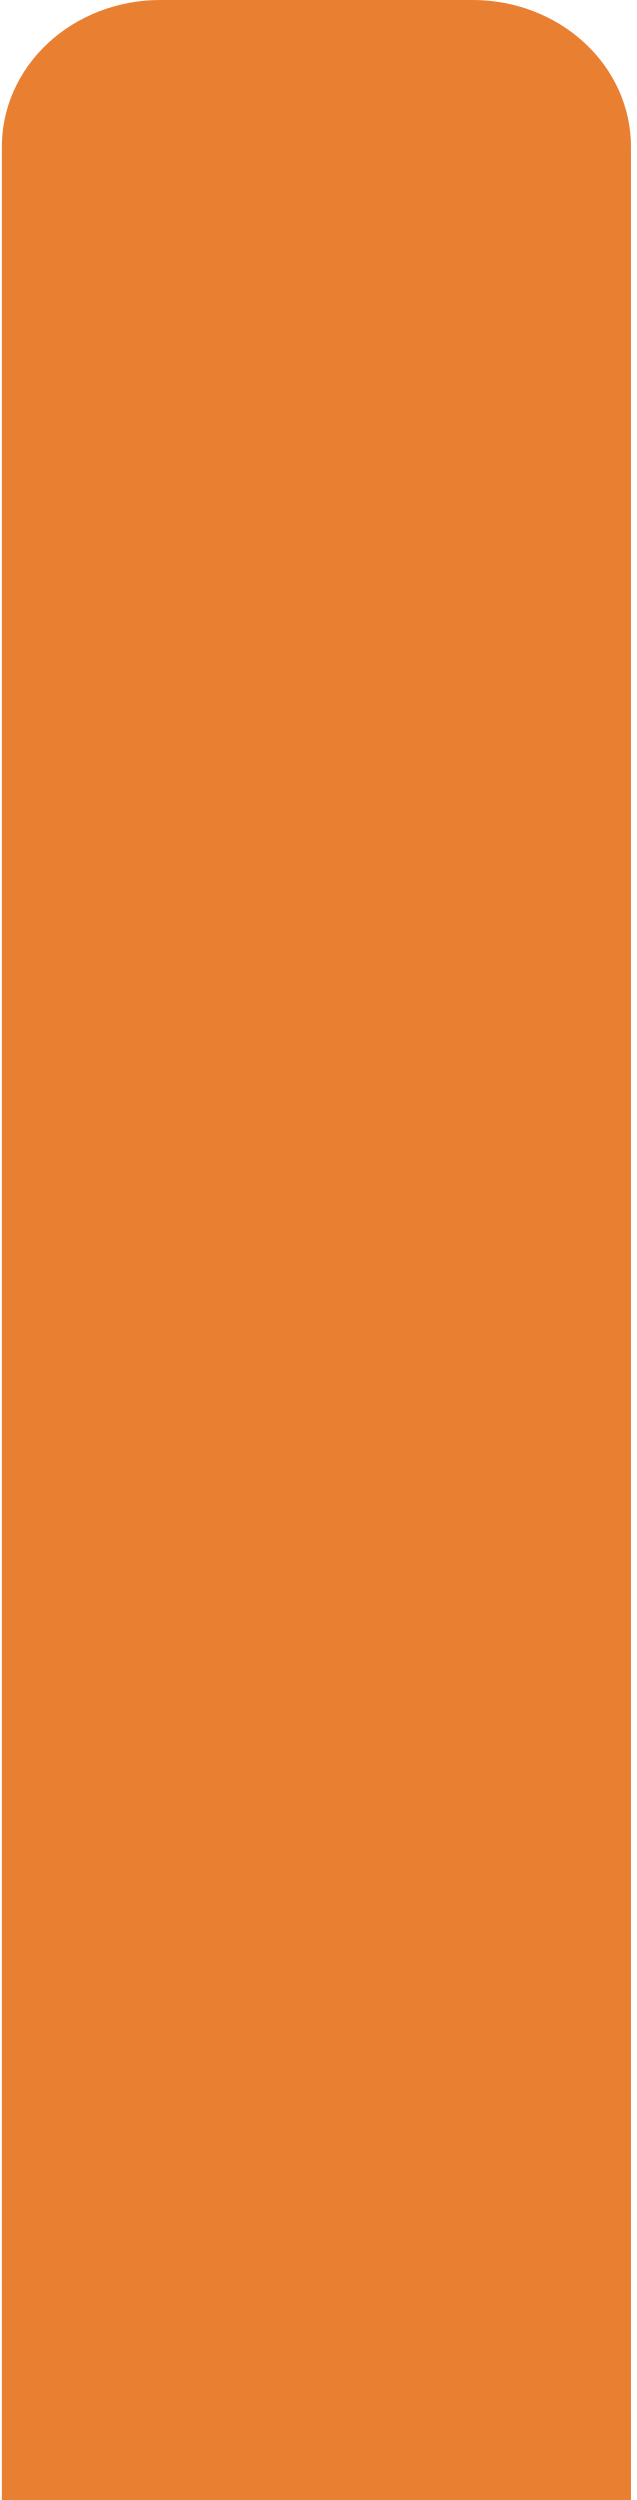
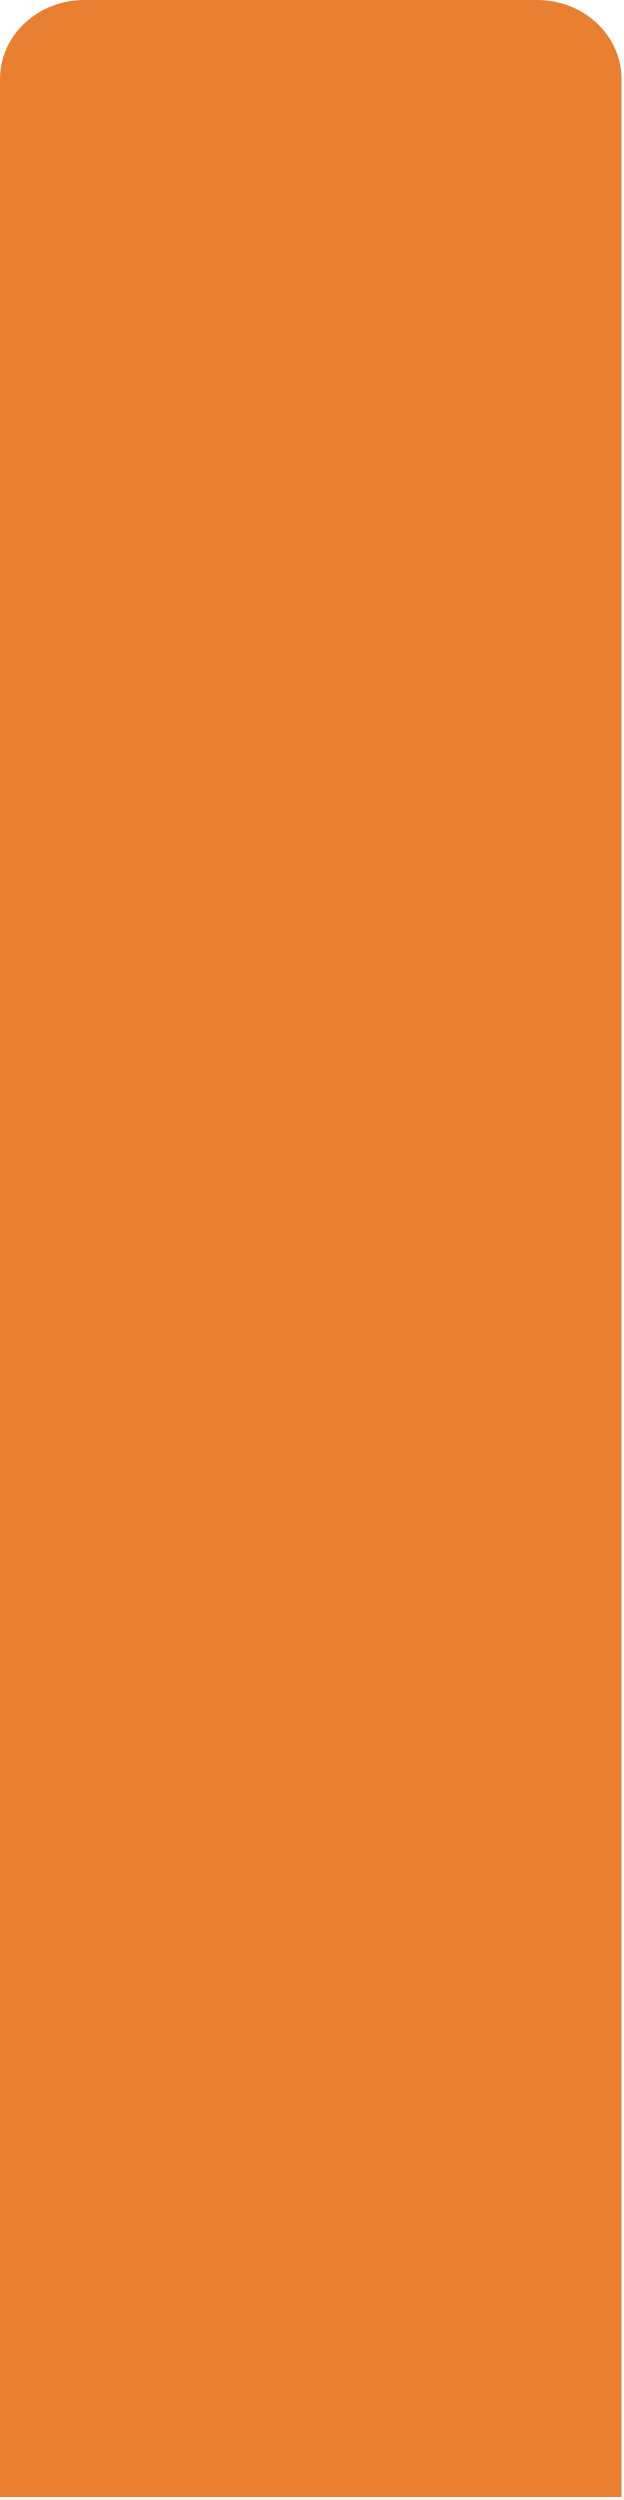
- <svg xmlns="http://www.w3.org/2000/svg" width="114" height="448" viewBox="0 0 114 448" fill="none">
-   <path d="M28.652 0H84.715C92.235 0 99.448 2.768 104.765 7.694C110.083 12.621 113.071 19.302 113.071 26.27V448H0.334V26.411C0.314 22.953 1.032 19.524 2.445 16.323C3.859 13.122 5.941 10.211 8.572 7.757C11.203 5.303 14.331 3.354 17.777 2.023C21.223 0.692 24.919 0.005 28.652 0Z" fill="#E97F31" />
+ <svg xmlns="http://www.w3.org/2000/svg" width="113" height="453" viewBox="0 0 113 453" fill="none">
+   <path d="M15.271 0H97.349C101.399 0 105.283 1.507 108.147 4.19C111.011 6.874 112.62 10.513 112.62 14.307V452.463H0V14.307C0 10.513 1.609 6.874 4.473 4.19C7.336 1.507 11.22 0 15.271 0V0Z" fill="#E97F31" />
</svg>
